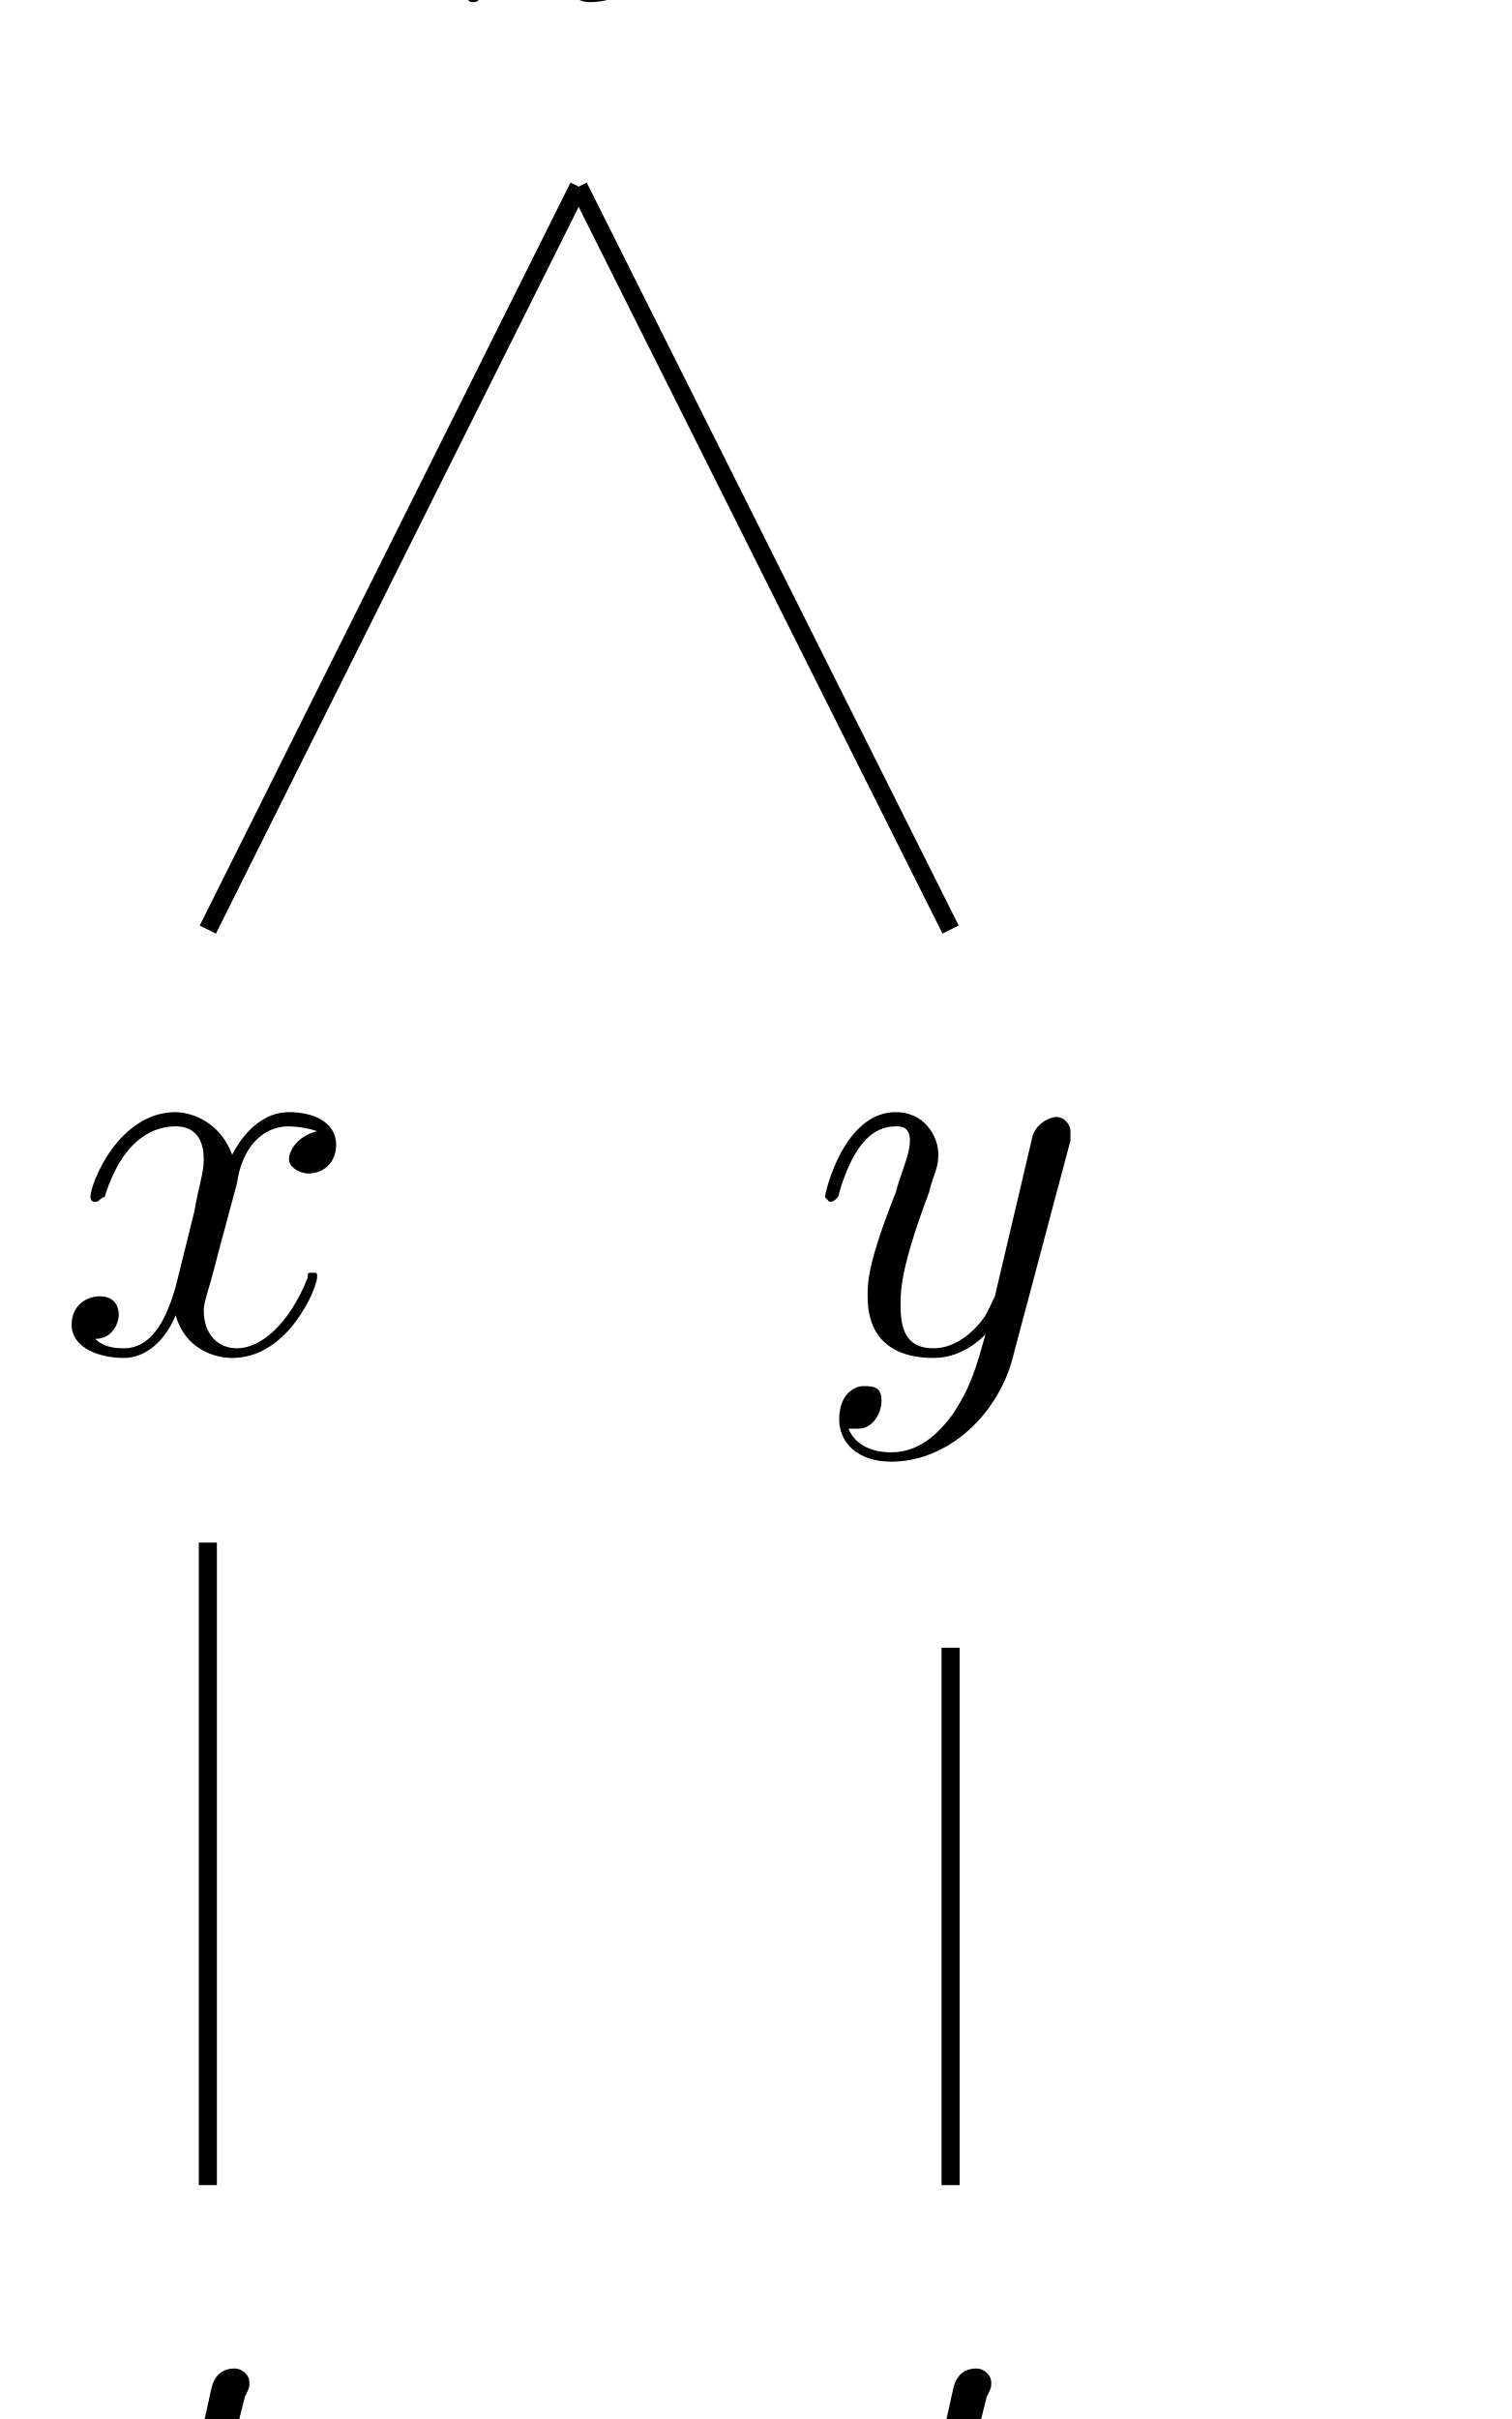
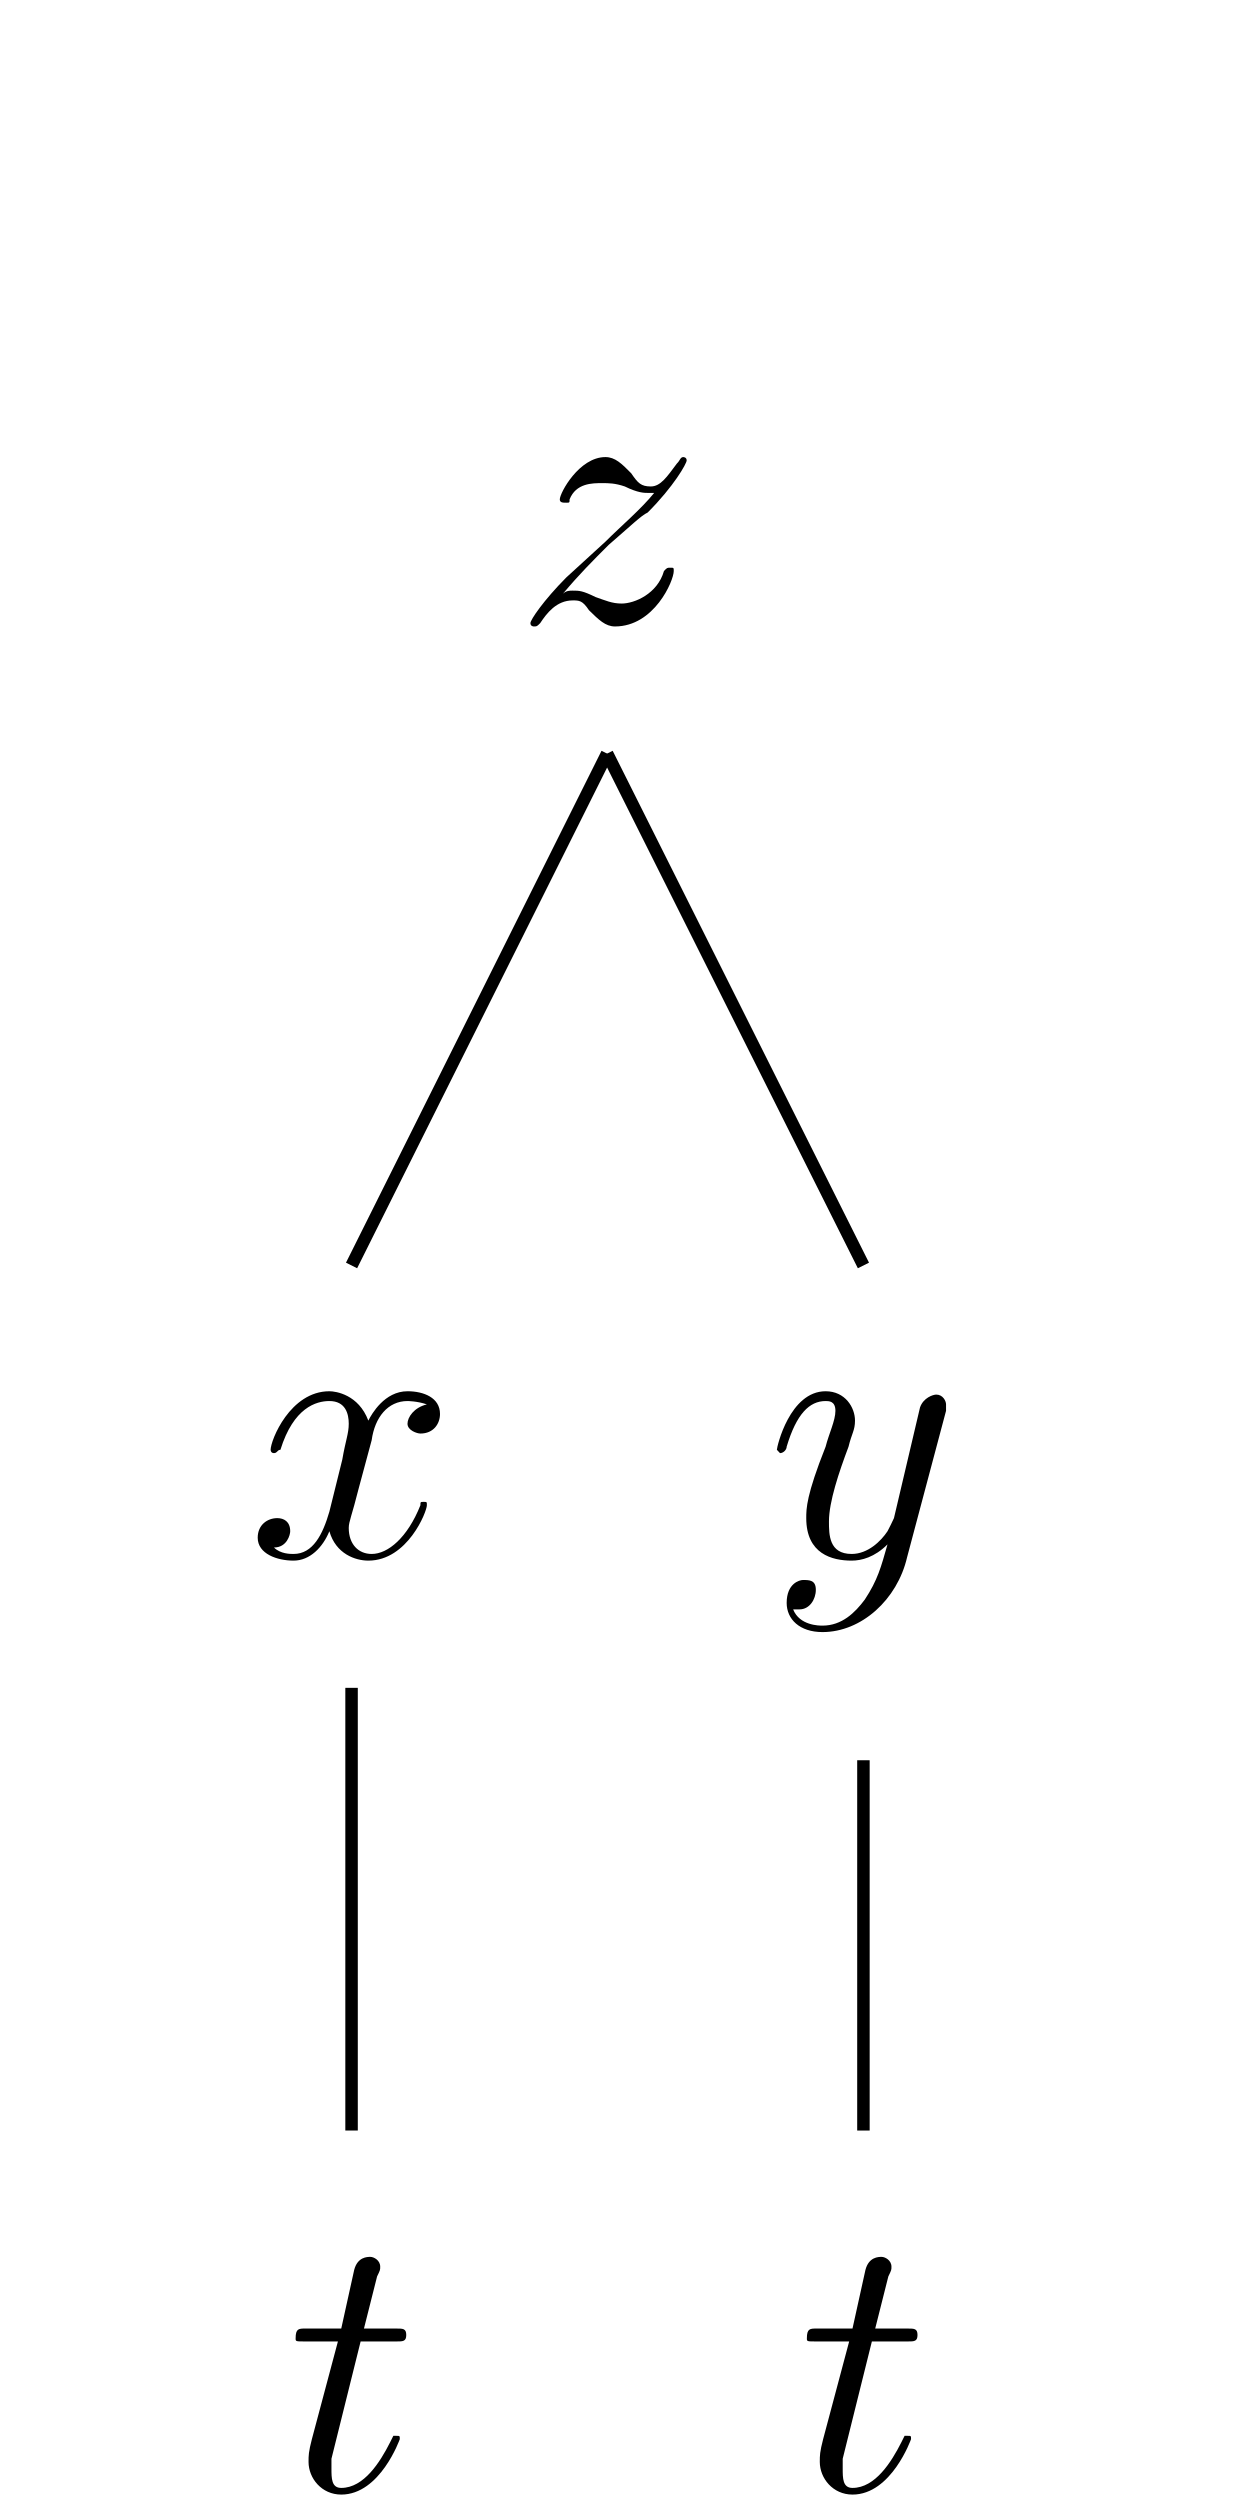
- <svg xmlns="http://www.w3.org/2000/svg" xmlns:xlink="http://www.w3.org/1999/xlink" width="5pt" height="8pt" viewBox="0 0 5 8" version="1.1">
+ <svg xmlns="http://www.w3.org/2000/svg" xmlns:xlink="http://www.w3.org/1999/xlink" width="6pt" height="12pt" viewBox="0 0 6 12" version="1.1">
  <defs>
    <g>
      <symbol overflow="visible" id="glyph0-0">
        <path style="stroke:none;" d="" />
      </symbol>
      <symbol overflow="visible" id="glyph0-1">
        <path style="stroke:none;" d="M 0.234 -0.141 C 0.312 -0.234 0.375 -0.297 0.453 -0.375 C 0.562 -0.469 0.609 -0.516 0.641 -0.531 C 0.766 -0.656 0.828 -0.766 0.828 -0.781 C 0.828 -0.797 0.812 -0.797 0.812 -0.797 C 0.797 -0.797 0.797 -0.781 0.781 -0.766 C 0.734 -0.703 0.703 -0.656 0.656 -0.656 C 0.609 -0.656 0.594 -0.672 0.562 -0.719 C 0.516 -0.766 0.484 -0.797 0.438 -0.797 C 0.312 -0.797 0.219 -0.625 0.219 -0.594 C 0.219 -0.578 0.234 -0.578 0.25 -0.578 C 0.266 -0.578 0.266 -0.578 0.266 -0.594 C 0.297 -0.672 0.375 -0.672 0.422 -0.672 C 0.453 -0.672 0.484 -0.672 0.531 -0.656 C 0.594 -0.625 0.625 -0.625 0.641 -0.625 C 0.656 -0.625 0.656 -0.625 0.672 -0.625 C 0.609 -0.547 0.516 -0.469 0.438 -0.391 L 0.25 -0.219 C 0.141 -0.109 0.078 -0.016 0.078 0 C 0.078 0.016 0.094 0.016 0.094 0.016 C 0.109 0.016 0.109 0.016 0.125 0 C 0.156 -0.047 0.203 -0.109 0.281 -0.109 C 0.312 -0.109 0.328 -0.109 0.359 -0.062 C 0.406 -0.016 0.438 0.016 0.484 0.016 C 0.672 0.016 0.766 -0.203 0.766 -0.25 C 0.766 -0.266 0.766 -0.266 0.75 -0.266 C 0.734 -0.266 0.734 -0.266 0.719 -0.25 C 0.688 -0.141 0.578 -0.094 0.516 -0.094 C 0.469 -0.094 0.438 -0.109 0.391 -0.125 C 0.328 -0.156 0.312 -0.156 0.281 -0.156 C 0.266 -0.156 0.25 -0.156 0.234 -0.141 Z M 0.234 -0.141 " />
      </symbol>
      <symbol overflow="visible" id="glyph0-2">
        <path style="stroke:none;" d="M 0.469 0.203 C 0.422 0.266 0.359 0.328 0.266 0.328 C 0.25 0.328 0.156 0.328 0.125 0.25 C 0.141 0.25 0.141 0.25 0.156 0.25 C 0.203 0.25 0.234 0.203 0.234 0.156 C 0.234 0.109 0.203 0.109 0.172 0.109 C 0.156 0.109 0.094 0.125 0.094 0.219 C 0.094 0.297 0.156 0.359 0.266 0.359 C 0.453 0.359 0.625 0.203 0.672 0 L 0.859 -0.703 C 0.859 -0.703 0.859 -0.719 0.859 -0.734 C 0.859 -0.75 0.844 -0.781 0.812 -0.781 C 0.797 -0.781 0.75 -0.766 0.734 -0.719 L 0.609 -0.188 C 0.594 -0.156 0.594 -0.156 0.578 -0.125 C 0.547 -0.078 0.484 -0.016 0.406 -0.016 C 0.297 -0.016 0.297 -0.109 0.297 -0.172 C 0.297 -0.266 0.344 -0.406 0.391 -0.531 C 0.406 -0.594 0.422 -0.609 0.422 -0.656 C 0.422 -0.719 0.375 -0.797 0.281 -0.797 C 0.109 -0.797 0.047 -0.531 0.047 -0.516 C 0.047 -0.516 0.062 -0.5 0.062 -0.5 C 0.078 -0.5 0.094 -0.516 0.094 -0.531 C 0.141 -0.688 0.203 -0.75 0.281 -0.75 C 0.297 -0.75 0.328 -0.75 0.328 -0.703 C 0.328 -0.656 0.297 -0.594 0.281 -0.531 C 0.188 -0.297 0.188 -0.234 0.188 -0.188 C 0.188 -0.016 0.312 0.016 0.406 0.016 C 0.453 0.016 0.516 0 0.578 -0.062 C 0.547 0.047 0.531 0.109 0.469 0.203 Z M 0.469 0.203 " />
      </symbol>
      <symbol overflow="visible" id="glyph0-3">
        <path style="stroke:none;" d="M 0.359 -0.719 L 0.531 -0.719 C 0.562 -0.719 0.578 -0.719 0.578 -0.75 C 0.578 -0.781 0.562 -0.781 0.531 -0.781 L 0.375 -0.781 L 0.438 -1.031 C 0.453 -1.062 0.453 -1.062 0.453 -1.078 C 0.453 -1.109 0.422 -1.125 0.406 -1.125 C 0.391 -1.125 0.344 -1.125 0.328 -1.062 L 0.266 -0.781 L 0.094 -0.781 C 0.062 -0.781 0.047 -0.781 0.047 -0.734 C 0.047 -0.719 0.047 -0.719 0.094 -0.719 L 0.25 -0.719 L 0.125 -0.25 C 0.109 -0.188 0.109 -0.172 0.109 -0.141 C 0.109 -0.062 0.172 0.016 0.266 0.016 C 0.453 0.016 0.547 -0.25 0.547 -0.25 C 0.547 -0.266 0.547 -0.266 0.531 -0.266 C 0.531 -0.266 0.516 -0.266 0.516 -0.266 C 0.516 -0.266 0.516 -0.266 0.5 -0.234 C 0.453 -0.141 0.375 -0.016 0.266 -0.016 C 0.219 -0.016 0.219 -0.062 0.219 -0.109 C 0.219 -0.109 0.219 -0.141 0.219 -0.156 Z M 0.359 -0.719 " />
      </symbol>
      <symbol overflow="visible" id="glyph0-4">
        <path style="stroke:none;" d="M 0.859 -0.734 C 0.797 -0.719 0.766 -0.672 0.766 -0.641 C 0.766 -0.609 0.812 -0.594 0.828 -0.594 C 0.891 -0.594 0.922 -0.641 0.922 -0.688 C 0.922 -0.766 0.844 -0.797 0.766 -0.797 C 0.656 -0.797 0.594 -0.688 0.578 -0.656 C 0.531 -0.781 0.422 -0.797 0.391 -0.797 C 0.203 -0.797 0.109 -0.562 0.109 -0.516 C 0.109 -0.516 0.109 -0.5 0.125 -0.5 C 0.141 -0.5 0.141 -0.516 0.156 -0.516 C 0.219 -0.719 0.328 -0.75 0.391 -0.75 C 0.469 -0.75 0.484 -0.688 0.484 -0.641 C 0.484 -0.594 0.469 -0.562 0.453 -0.469 L 0.391 -0.219 C 0.359 -0.109 0.312 -0.016 0.219 -0.016 C 0.203 -0.016 0.156 -0.016 0.125 -0.047 C 0.188 -0.047 0.203 -0.109 0.203 -0.125 C 0.203 -0.172 0.172 -0.188 0.141 -0.188 C 0.094 -0.188 0.047 -0.156 0.047 -0.094 C 0.047 -0.016 0.141 0.016 0.219 0.016 C 0.297 0.016 0.359 -0.047 0.391 -0.125 C 0.422 -0.016 0.516 0.016 0.578 0.016 C 0.766 0.016 0.859 -0.219 0.859 -0.25 C 0.859 -0.266 0.859 -0.266 0.844 -0.266 C 0.828 -0.266 0.828 -0.266 0.828 -0.25 C 0.766 -0.094 0.672 -0.016 0.594 -0.016 C 0.531 -0.016 0.484 -0.062 0.484 -0.141 C 0.484 -0.172 0.5 -0.203 0.531 -0.328 L 0.594 -0.562 C 0.609 -0.672 0.672 -0.75 0.766 -0.75 C 0.766 -0.75 0.812 -0.75 0.859 -0.734 Z M 0.859 -0.734 " />
      </symbol>
    </g>
  </defs>
  <g id="surface1">
    <g style="fill:rgb(0%,0%,0%);fill-opacity:1;">
-       <use xlink:href="#glyph0-1" x="1.468" y="-0.009" />
+       <use xlink:href="#glyph0-1" x="2.468" y="2.991" />
    </g>
    <g style="fill:rgb(0%,0%,0%);fill-opacity:1;">
-       <use xlink:href="#glyph0-2" x="2.682" y="4.475" />
+       <use xlink:href="#glyph0-2" x="3.682" y="7.475" />
    </g>
    <g style="fill:rgb(0%,0%,0%);fill-opacity:1;">
-       <use xlink:href="#glyph0-3" x="2.826" y="8.958" />
+       <use xlink:href="#glyph0-3" x="3.826" y="11.958" />
    </g>
-     <path style="fill:none;stroke-width:0.399;stroke-linecap:butt;stroke-linejoin:miter;stroke:rgb(0%,0%,0%);stroke-opacity:1;stroke-miterlimit:10;" d="M 0.012 -6.496 L 0.012 -18.345 " transform="matrix(0.150009,0,0,-0.150009,3.142669,4.474699)" />
+     <path style="fill:none;stroke-width:0.399;stroke-linecap:butt;stroke-linejoin:miter;stroke:rgb(0%,0%,0%);stroke-opacity:1;stroke-miterlimit:10;" d="M 0.012 -6.496 L 0.012 -18.345 " transform="matrix(0.150009,0,0,-0.150009,4.142669,7.474699)" />
    <g style="fill:rgb(0%,0%,0%);fill-opacity:1;">
-       <use xlink:href="#glyph0-4" x="0.19" y="4.475" />
+       <use xlink:href="#glyph0-4" x="1.19" y="7.475" />
    </g>
    <g style="fill:rgb(0%,0%,0%);fill-opacity:1;">
-       <use xlink:href="#glyph0-3" x="0.372" y="8.958" />
+       <use xlink:href="#glyph0-3" x="1.372" y="11.958" />
    </g>
-     <path style="fill:none;stroke-width:0.399;stroke-linecap:butt;stroke-linejoin:miter;stroke:rgb(0%,0%,0%);stroke-opacity:1;stroke-miterlimit:10;" d="M -0.01 -4.179 L -0.01 -18.344 " transform="matrix(0.150009,0,0,-0.150009,0.689007,4.474742)" />
-     <path style="fill:none;stroke-width:0.399;stroke-linecap:butt;stroke-linejoin:miter;stroke:rgb(0%,0%,0%);stroke-opacity:1;stroke-miterlimit:10;" d="M -0.012 -4.175 L -8.189 -20.554 " transform="matrix(0.150009,0,0,-0.150009,1.915895,-0.0090705)" />
-     <path style="fill:none;stroke-width:0.399;stroke-linecap:butt;stroke-linejoin:miter;stroke:rgb(0%,0%,0%);stroke-opacity:1;stroke-miterlimit:10;" d="M -0.012 -4.175 L 8.19 -20.554 " transform="matrix(0.150009,0,0,-0.150009,1.915895,-0.0090705)" />
+     <path style="fill:none;stroke-width:0.399;stroke-linecap:butt;stroke-linejoin:miter;stroke:rgb(0%,0%,0%);stroke-opacity:1;stroke-miterlimit:10;" d="M -0.01 -4.179 L -0.01 -18.344 " transform="matrix(0.150009,0,0,-0.150009,1.689007,7.474742)" />
+     <path style="fill:none;stroke-width:0.399;stroke-linecap:butt;stroke-linejoin:miter;stroke:rgb(0%,0%,0%);stroke-opacity:1;stroke-miterlimit:10;" d="M -0.012 -4.175 L -8.189 -20.554 " transform="matrix(0.150009,0,0,-0.150009,2.915895,2.990929)" />
+     <path style="fill:none;stroke-width:0.399;stroke-linecap:butt;stroke-linejoin:miter;stroke:rgb(0%,0%,0%);stroke-opacity:1;stroke-miterlimit:10;" d="M -0.012 -4.175 L 8.19 -20.554 " transform="matrix(0.150009,0,0,-0.150009,2.915895,2.990929)" />
  </g>
</svg>
